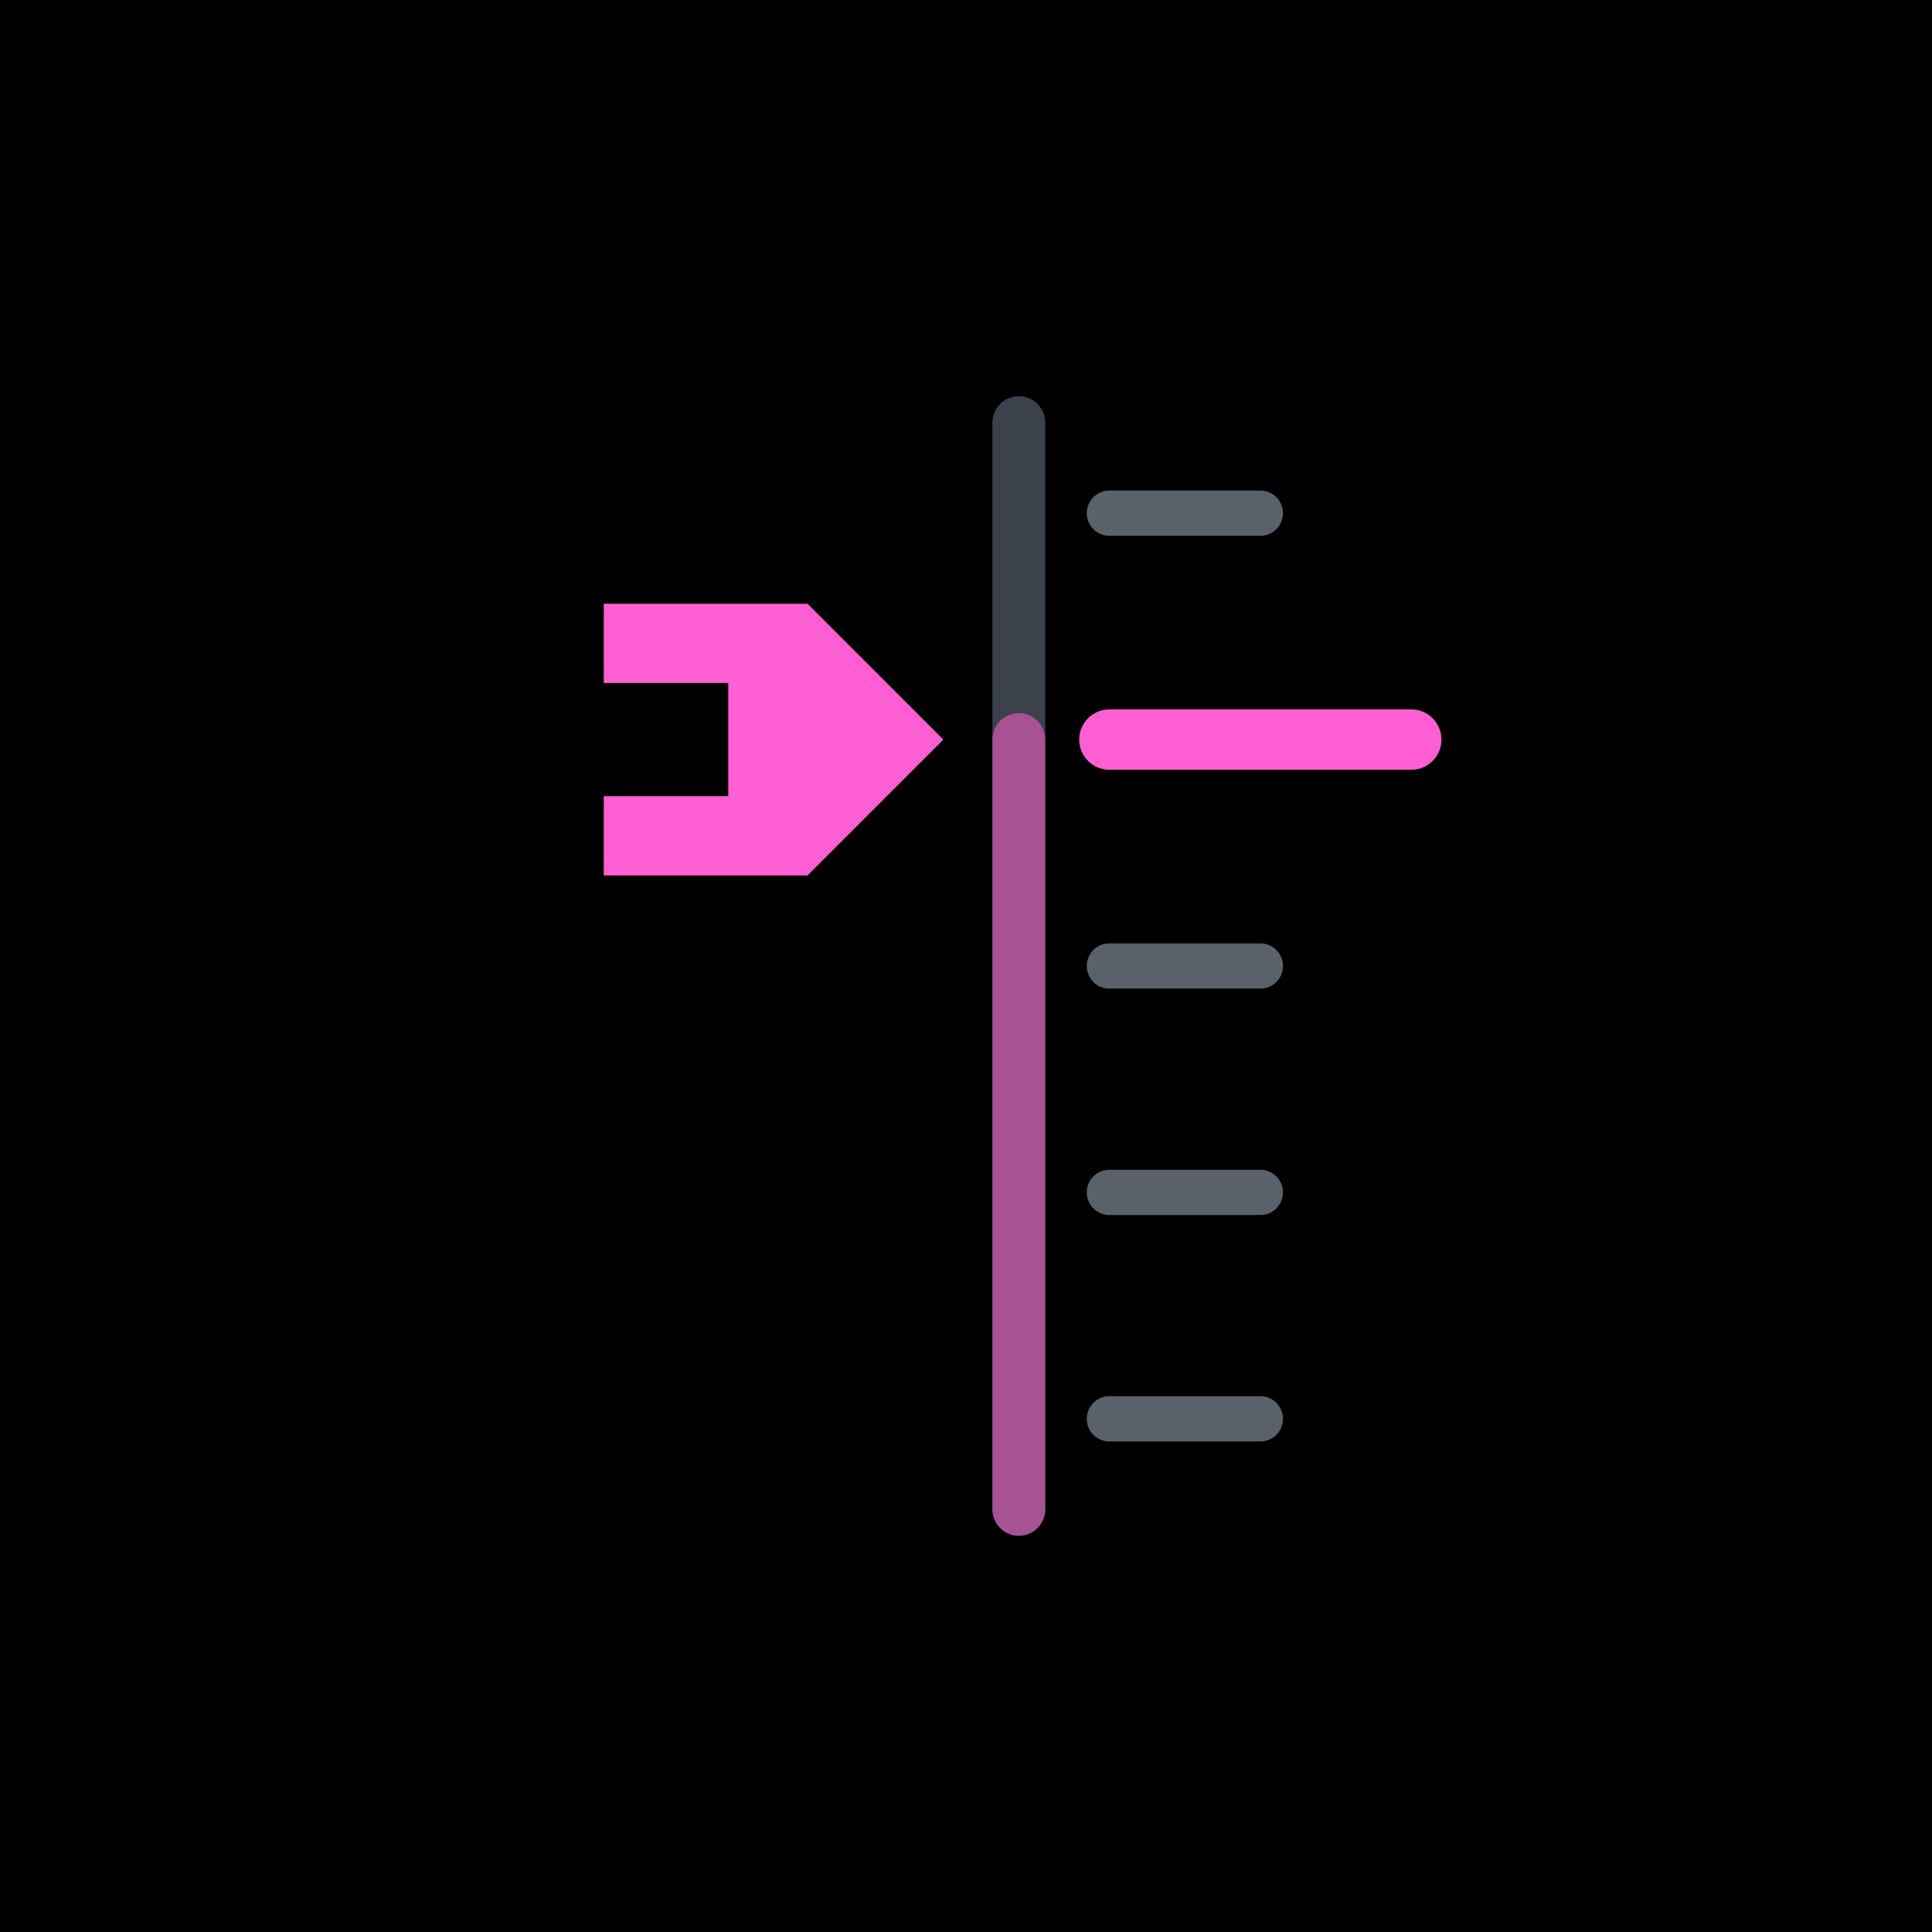
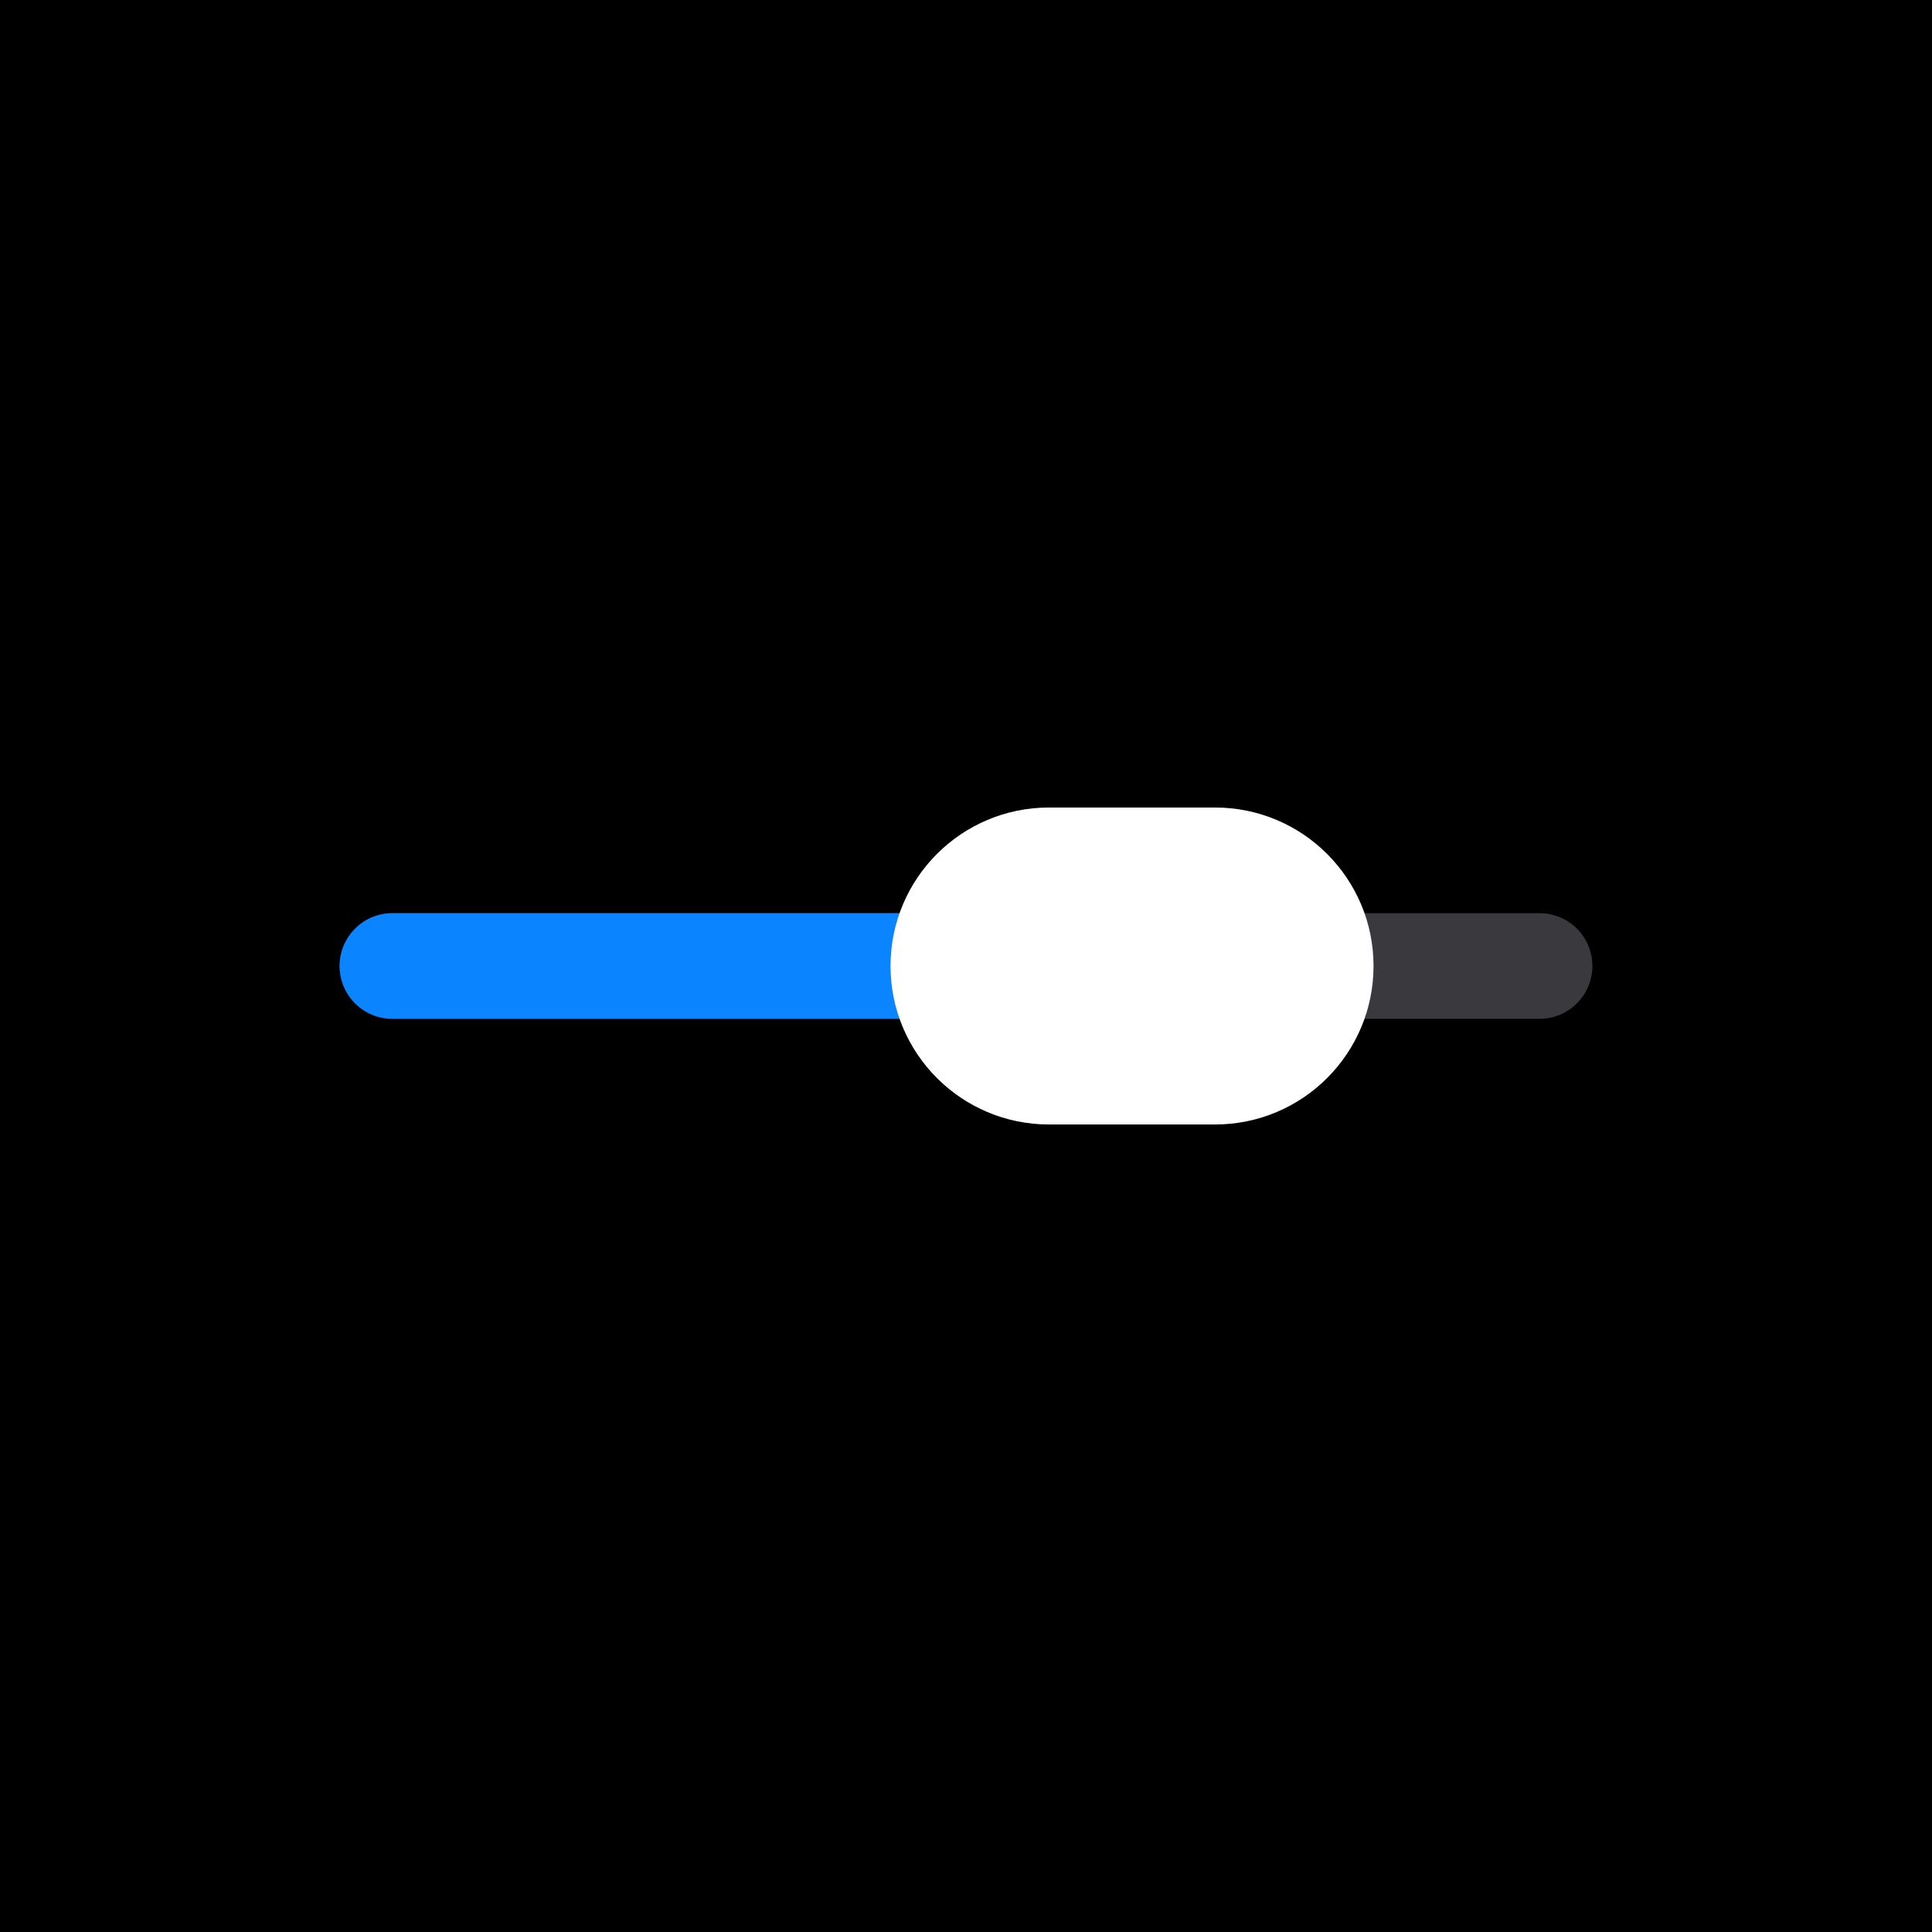
<svg xmlns="http://www.w3.org/2000/svg" viewBox="0 0 512 512">
  <rect width="512" height="512" fill="#000" />
-   <g stroke-linecap="round">
-     <line x1="270" y1="112" x2="270" y2="400" stroke="#3b424b" stroke-width="14" />
-     <line x1="270" y1="196" x2="270" y2="400" stroke="#ff5fd2" stroke-opacity=".55" stroke-width="14" />
-     <g stroke="#59616b" stroke-width="12">
-       <line x1="294" y1="136" x2="334" y2="136" />
-       <line x1="294" y1="256" x2="334" y2="256" />
-       <line x1="294" y1="316" x2="334" y2="316" />
-       <line x1="294" y1="376" x2="334" y2="376" />
-     </g>
-     <line x1="294" y1="196" x2="374" y2="196" stroke="#ff5fd2" stroke-width="16" />
-   </g>
-   <path transform="translate(160 160) scale(6)" fill="#ff5fd2" d="M0 0H9L15 6L9 12H0V8.5H5.5V3.5H0Z" />
+   <line x1="104" y1="256" x2="408" y2="256" stroke="#3a3a3e" stroke-width="28" stroke-linecap="round" />
+   <line x1="104" y1="256" x2="300" y2="256" stroke="#0a84ff" stroke-width="28" stroke-linecap="round" />
+   <rect x="236" y="214" width="128" height="84" rx="42" fill="#fff" />
</svg>
